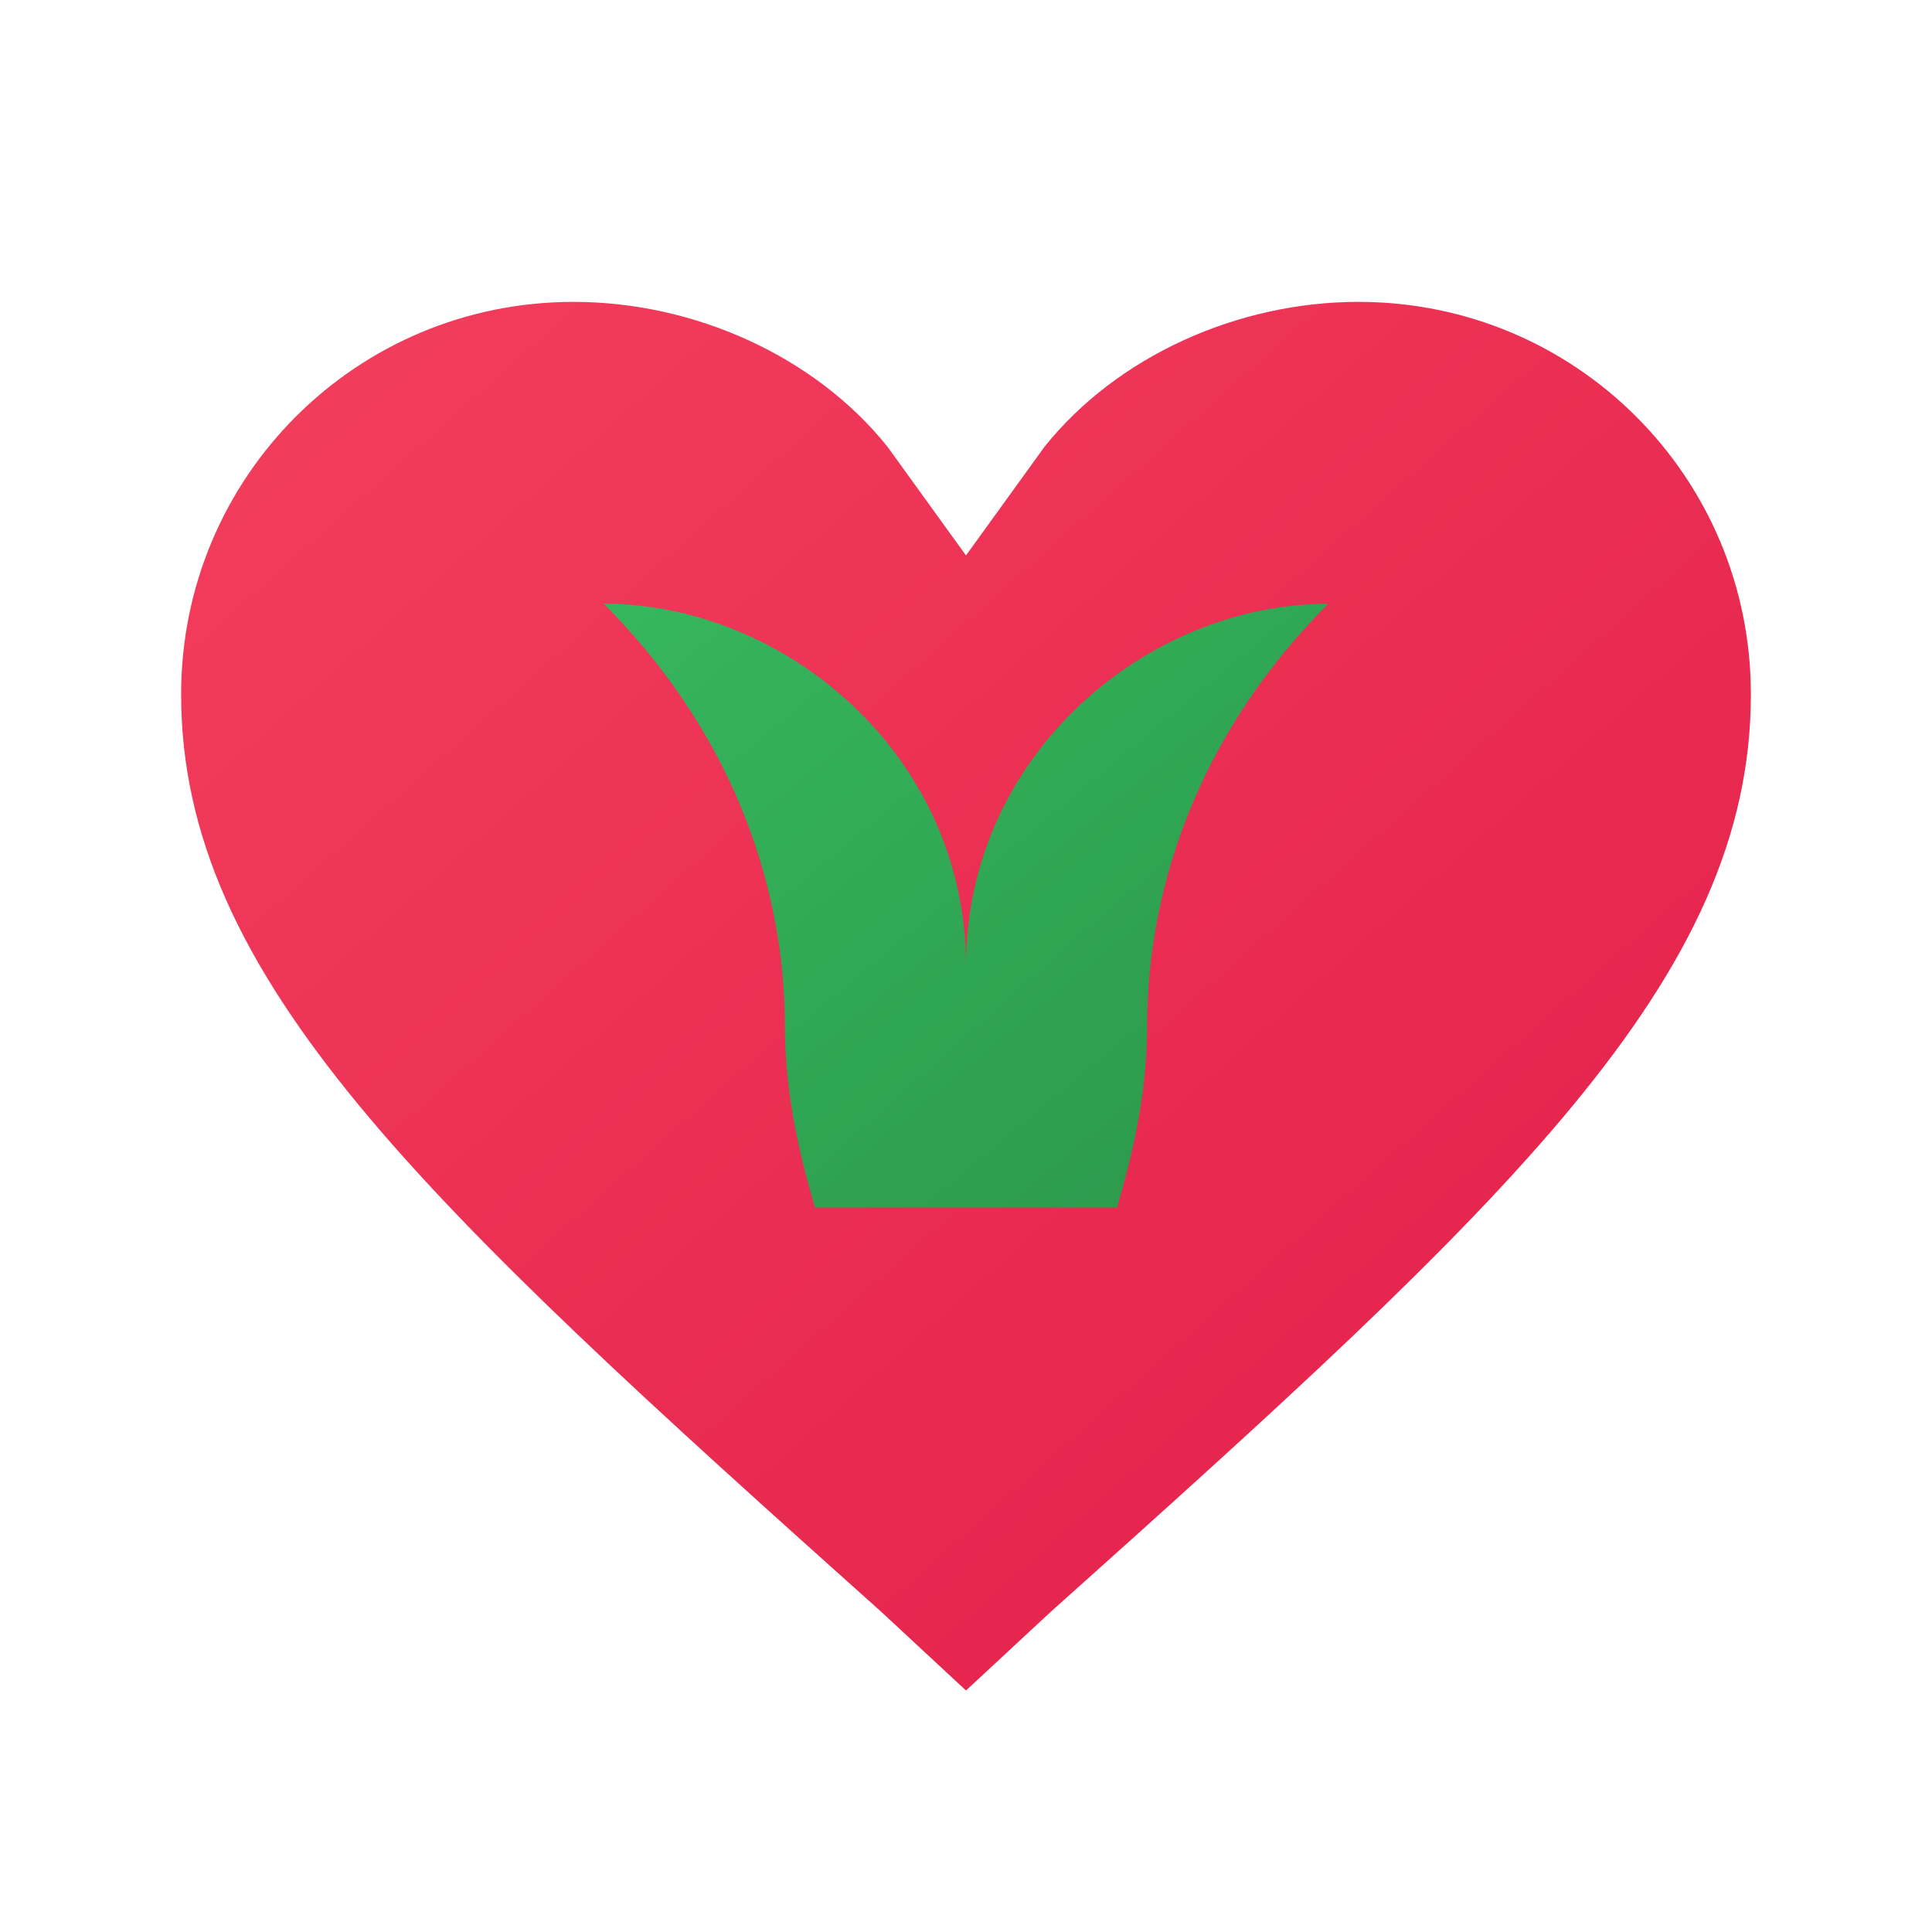
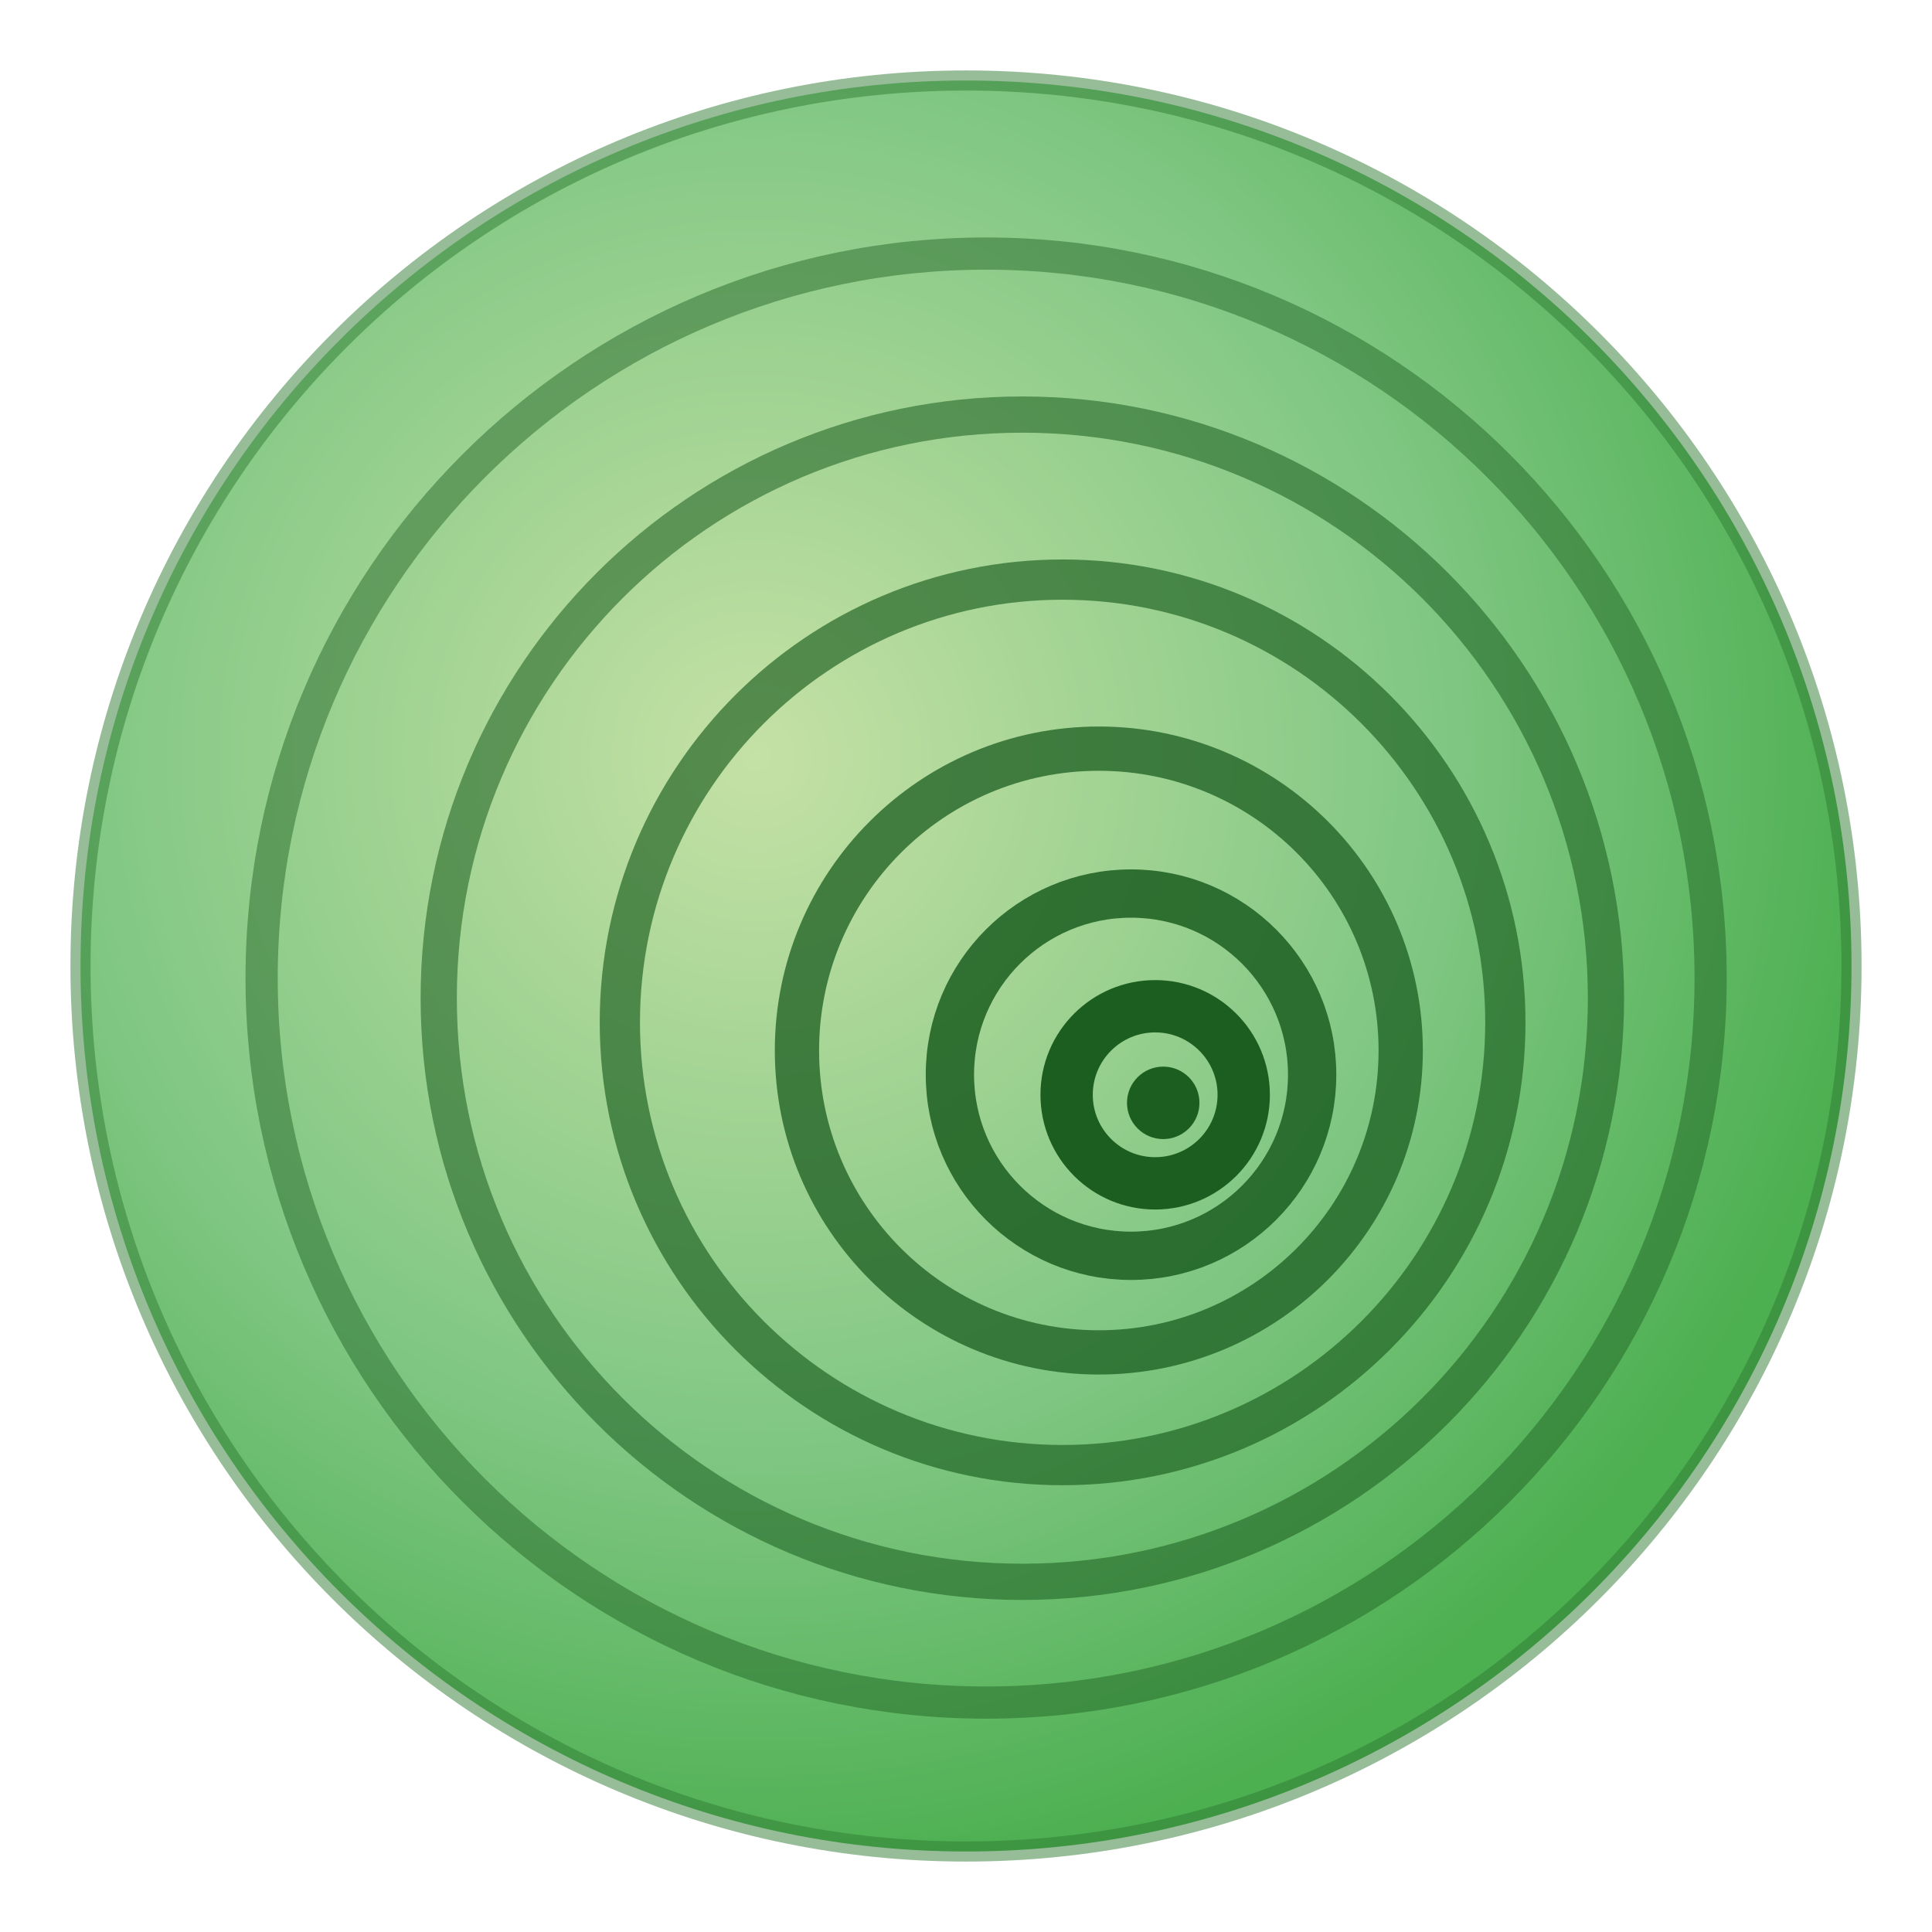
- <svg xmlns="http://www.w3.org/2000/svg" viewBox="0 0 32 32">
+ <svg xmlns="http://www.w3.org/2000/svg" viewBox="0 0 48 48">
  <defs>
-     <linearGradient id="heartGrad" x1="0%" y1="0%" x2="100%" y2="100%">
-       <stop offset="0%" style="stop-color:#f43f5e" />
-       <stop offset="100%" style="stop-color:#e11d48" />
-     </linearGradient>
-     <linearGradient id="leafGrad" x1="0%" y1="0%" x2="100%" y2="100%">
-       <stop offset="0%" style="stop-color:#22c55e" />
-       <stop offset="100%" style="stop-color:#16a34a" />
-     </linearGradient>
+     <radialGradient id="bg" cx="38%" cy="38%" r="65%">
+       <stop offset="0%" stop-color="#C5E1A5" />
+       <stop offset="60%" stop-color="#81C784" />
+       <stop offset="100%" stop-color="#4CAF50" />
+     </radialGradient>
  </defs>
-   <path d="M16 28l-1.4-1.3C7 19.9 3 16.2 3 11.5 3 7.9 5.9 5 9.5 5c2 0 4 .9 5.2 2.4L16 9.2l1.3-1.8C18.5 5.9 20.5 5 22.5 5 26.1 5 29 7.9 29 11.5c0 4.7-4 8.4-11.6 15.2L16 28z" fill="url(#heartGrad)" />
-   <path d="M22 10c-3 0-6 2.5-6 6 0-3.5-3-6-6-6 2 2 3 4.5 3 7 0 1 .2 2 .5 3h5c.3-1 .5-2 .5-3 0-2.5 1-5 3-7z" fill="url(#leafGrad)" opacity="0.9" />
+   <circle cx="24" cy="24" r="22" fill="url(#bg)" />
+   <circle cx="24" cy="24" r="22" fill="none" stroke="#2E7D32" stroke-width="0.5" stroke-opacity="0.5" />
+   <circle cx="24.5" cy="24.3" r="18" fill="none" stroke="#1B5E20" stroke-width="0.8" stroke-opacity="0.45" />
+   <circle cx="25.4" cy="24.8" r="14.5" fill="none" stroke="#1B5E20" stroke-width="0.9" stroke-opacity="0.55" />
+   <circle cx="26.4" cy="25.4" r="11" fill="none" stroke="#1B5E20" stroke-width="1" stroke-opacity="0.65" />
+   <circle cx="27.3" cy="26.1" r="7.5" fill="none" stroke="#1B5E20" stroke-width="1.1" stroke-opacity="0.75" />
+   <circle cx="28.1" cy="26.7" r="4.5" fill="none" stroke="#1B5E20" stroke-width="1.2" stroke-opacity="0.85" />
+   <circle cx="28.7" cy="27.2" r="2.2" fill="none" stroke="#1B5E20" stroke-width="1.3" />
+   <circle cx="28.9" cy="27.4" r="0.9" fill="#1B5E20" />
</svg>
